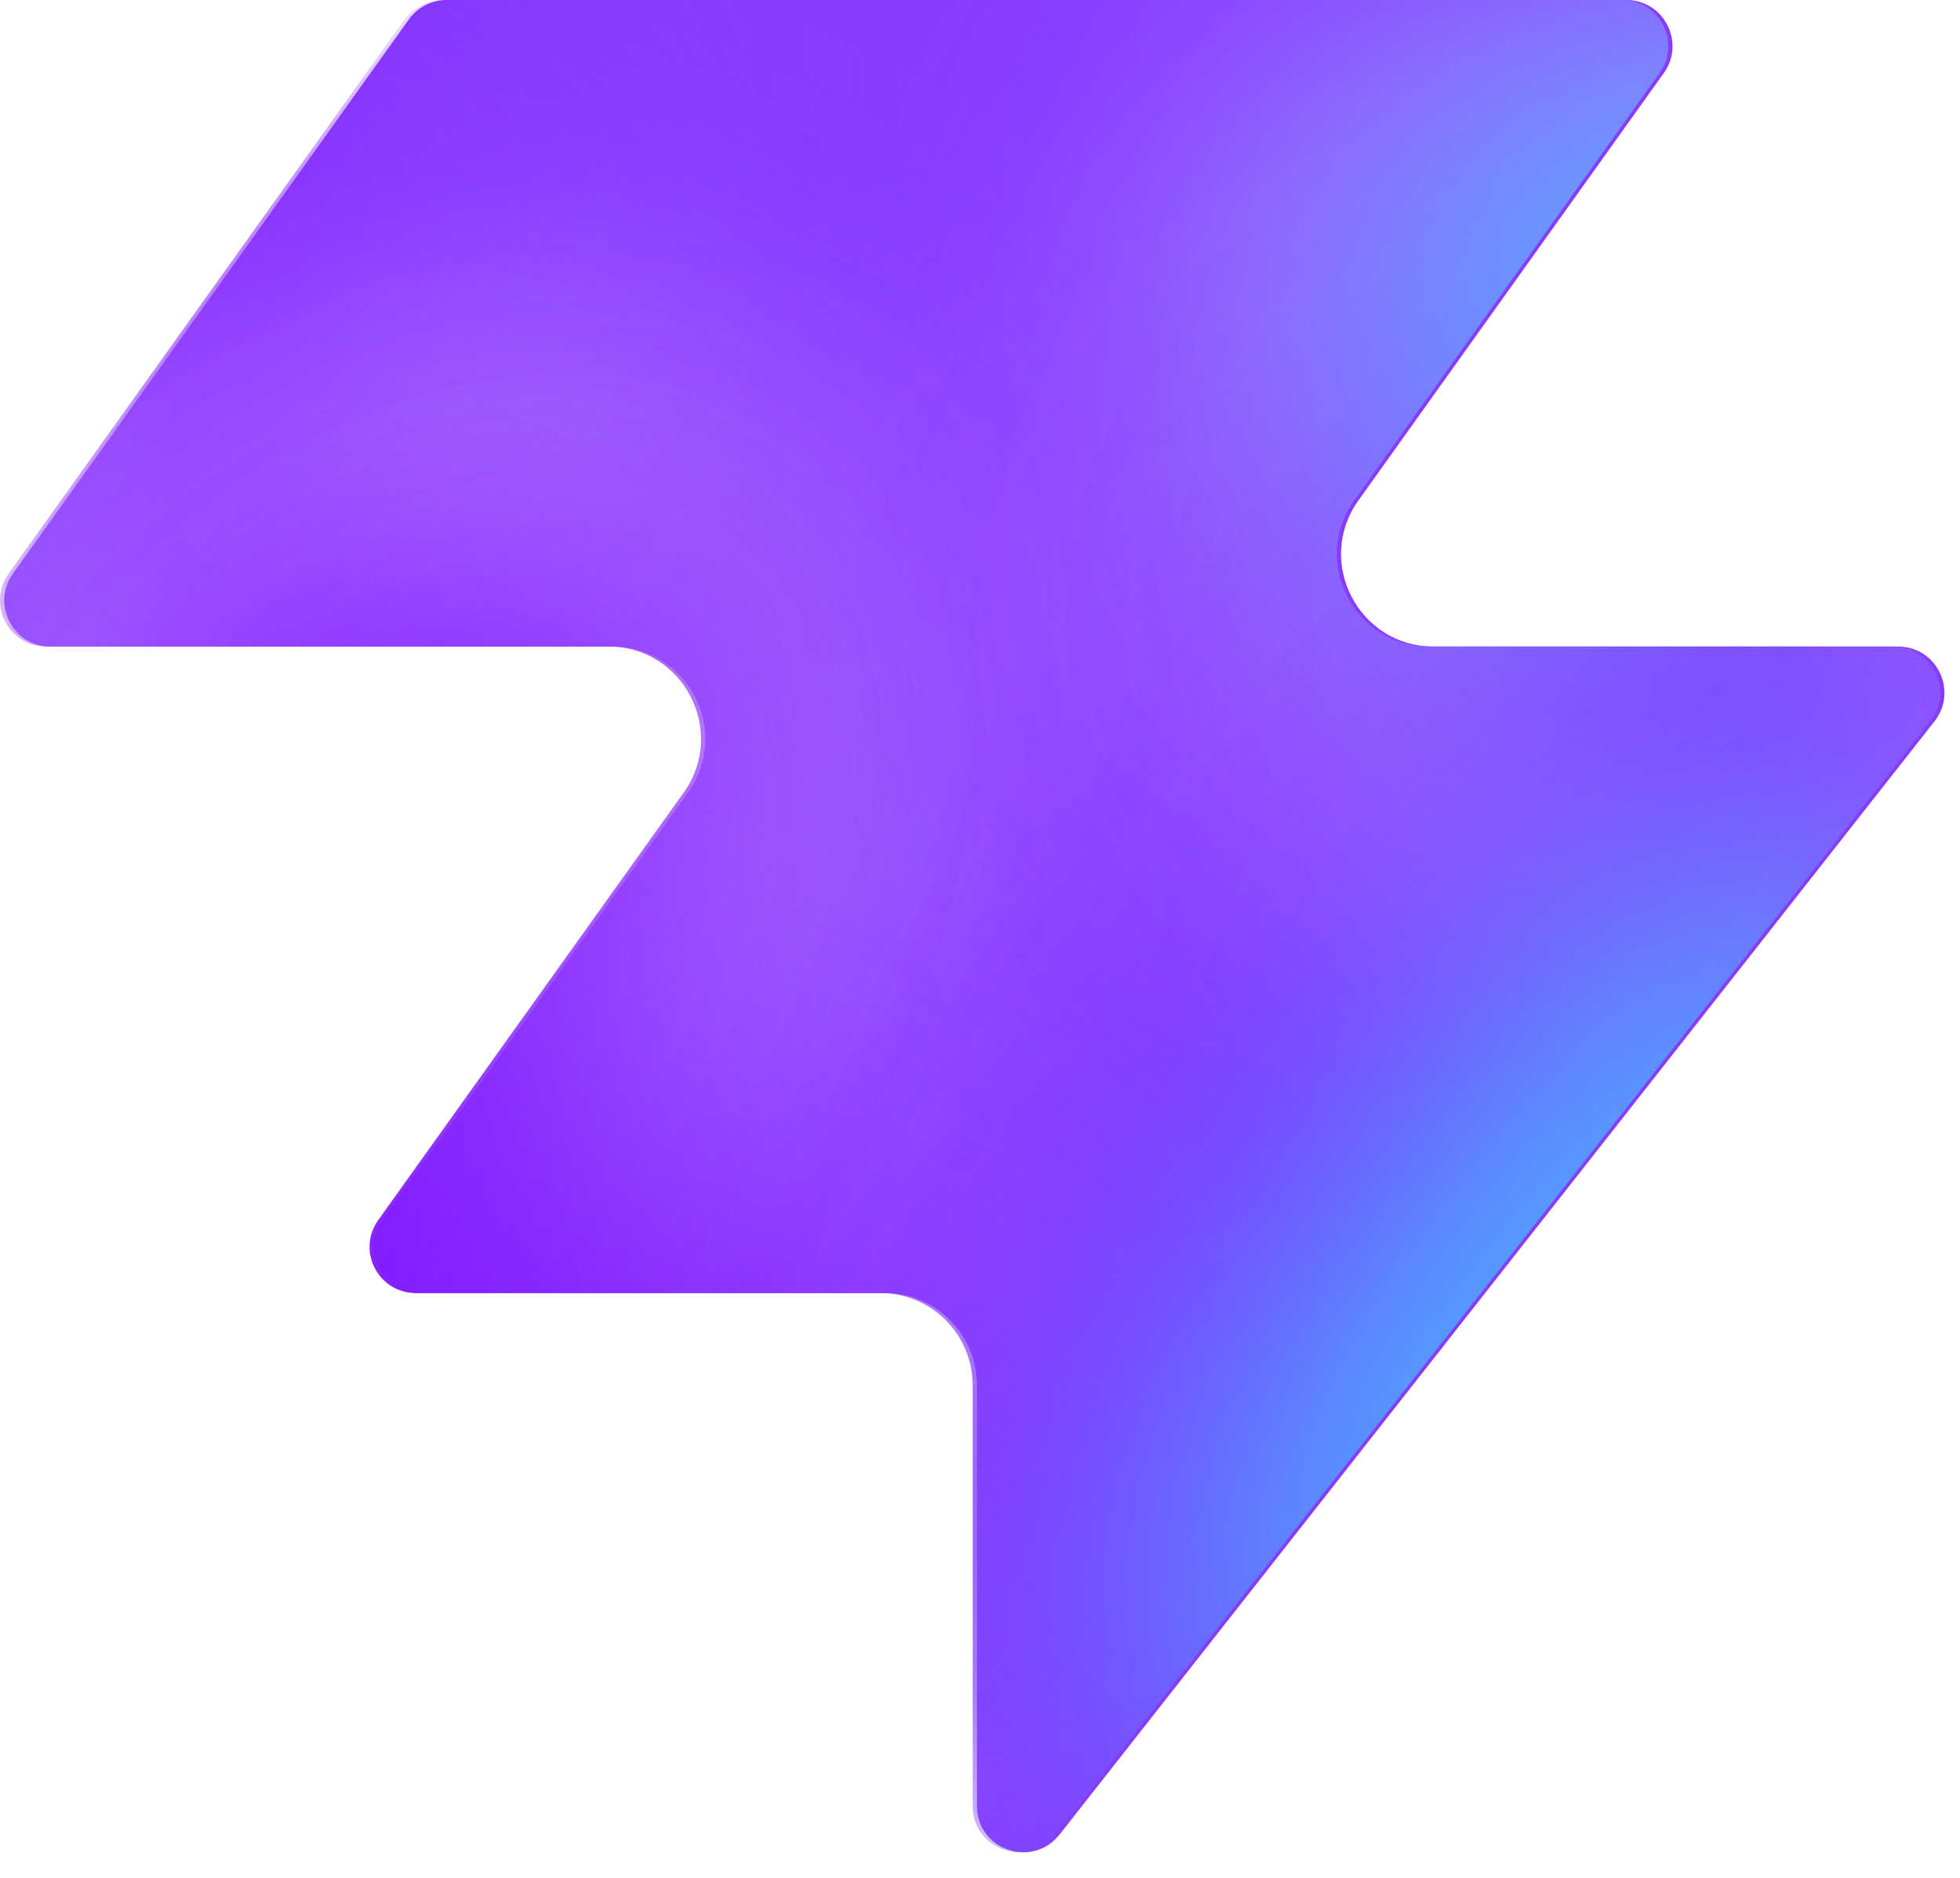
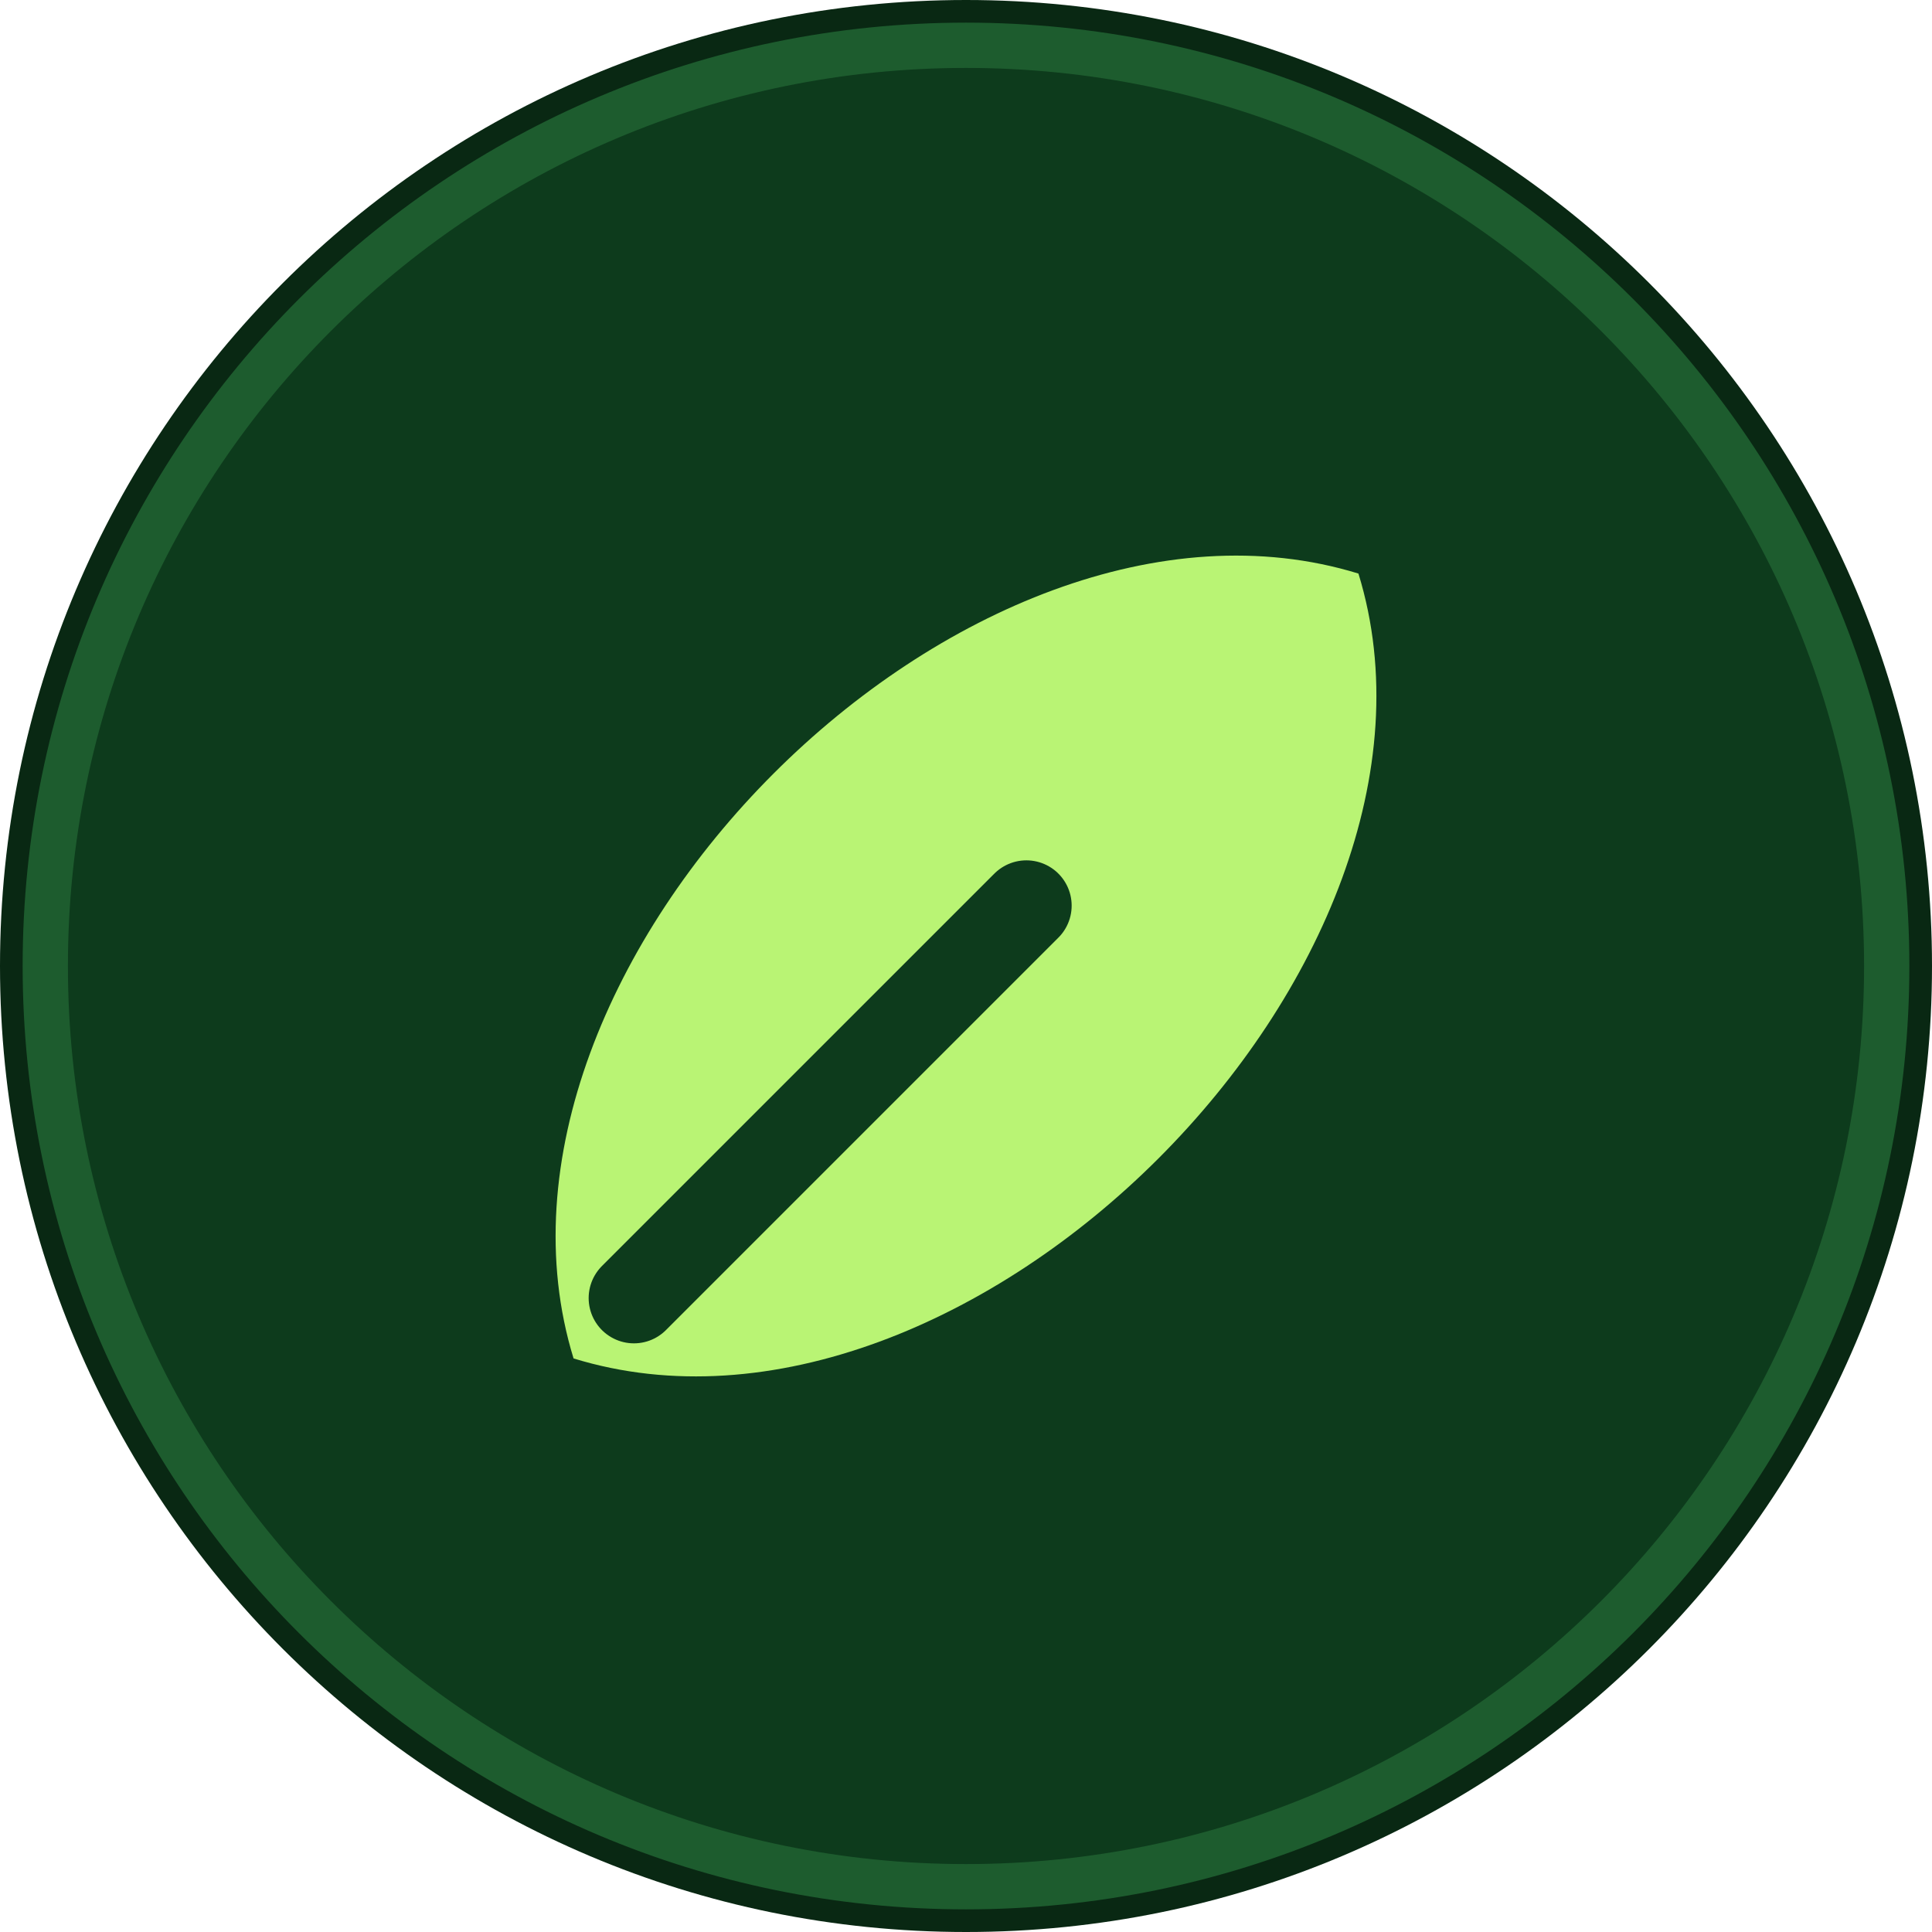
- <svg xmlns="http://www.w3.org/2000/svg" width="48" height="46" fill="none" viewBox="0 0 48 46">
-   <path fill="#863bff" d="M25.946 44.938c-.664.845-2.021.375-2.021-.698V33.937a2.26 2.26 0 0 0-2.262-2.262H10.287c-.92 0-1.456-1.04-.92-1.788l7.48-10.471c1.07-1.497 0-3.578-1.842-3.578H1.237c-.92 0-1.456-1.04-.92-1.788L10.013.474c.214-.297.556-.474.92-.474h28.894c.92 0 1.456 1.04.92 1.788l-7.48 10.471c-1.07 1.498 0 3.579 1.842 3.579h11.377c.943 0 1.473 1.088.89 1.83L25.947 44.94z" style="fill:#863bff;fill:color(display-p3 .525 .23 1);fill-opacity:1" />
-   <mask id="a" width="48" height="46" x="0" y="0" maskUnits="userSpaceOnUse" style="mask-type:alpha">
-     <path fill="#000" d="M25.842 44.938c-.664.844-2.021.375-2.021-.698V33.937a2.26 2.26 0 0 0-2.262-2.262H10.183c-.92 0-1.456-1.04-.92-1.788l7.48-10.471c1.07-1.498 0-3.579-1.842-3.579H1.133c-.92 0-1.456-1.04-.92-1.787L9.91.473c.214-.297.556-.474.92-.474h28.894c.92 0 1.456 1.04.92 1.788l-7.48 10.471c-1.07 1.498 0 3.578 1.842 3.578h11.377c.943 0 1.473 1.088.89 1.832L25.843 44.94z" style="fill:#000;fill-opacity:1" />
-   </mask>
-   <g mask="url(#a)">
-     <g filter="url(#b)">
-       <ellipse cx="5.508" cy="14.704" fill="#ede6ff" rx="5.508" ry="14.704" style="fill:#ede6ff;fill:color(display-p3 .927 .903 1);fill-opacity:1" transform="matrix(.00324 1 1 -.00324 -4.47 31.516)" />
-     </g>
-     <g filter="url(#c)">
-       <ellipse cx="10.399" cy="29.851" fill="#ede6ff" rx="10.399" ry="29.851" style="fill:#ede6ff;fill:color(display-p3 .927 .903 1);fill-opacity:1" transform="matrix(.00324 1 1 -.00324 -39.328 7.883)" />
-     </g>
-     <g filter="url(#d)">
-       <ellipse cx="5.508" cy="30.487" fill="#7e14ff" rx="5.508" ry="30.487" style="fill:#7e14ff;fill:color(display-p3 .492 .077 1);fill-opacity:1" transform="rotate(89.814 -25.913 -14.639)scale(1 -1)" />
-     </g>
-     <g filter="url(#e)">
-       <ellipse cx="5.508" cy="30.599" fill="#7e14ff" rx="5.508" ry="30.599" style="fill:#7e14ff;fill:color(display-p3 .492 .077 1);fill-opacity:1" transform="rotate(89.814 -32.644 -3.334)scale(1 -1)" />
-     </g>
-     <g filter="url(#f)">
-       <ellipse cx="5.508" cy="30.599" fill="#7e14ff" rx="5.508" ry="30.599" style="fill:#7e14ff;fill:color(display-p3 .492 .077 1);fill-opacity:1" transform="matrix(.00324 1 1 -.00324 -34.34 30.47)" />
-     </g>
-     <g filter="url(#g)">
-       <ellipse cx="14.072" cy="22.078" fill="#ede6ff" rx="14.072" ry="22.078" style="fill:#ede6ff;fill:color(display-p3 .927 .903 1);fill-opacity:1" transform="rotate(93.35 24.506 48.493)scale(-1 1)" />
-     </g>
-     <g filter="url(#h)">
-       <ellipse cx="3.47" cy="21.501" fill="#7e14ff" rx="3.47" ry="21.501" style="fill:#7e14ff;fill:color(display-p3 .492 .077 1);fill-opacity:1" transform="rotate(89.009 28.708 47.59)scale(-1 1)" />
-     </g>
-     <g filter="url(#i)">
-       <ellipse cx="3.47" cy="21.501" fill="#7e14ff" rx="3.47" ry="21.501" style="fill:#7e14ff;fill:color(display-p3 .492 .077 1);fill-opacity:1" transform="rotate(89.009 28.708 47.59)scale(-1 1)" />
-     </g>
-     <g filter="url(#j)">
-       <ellipse cx=".387" cy="8.972" fill="#7e14ff" rx="4.407" ry="29.108" style="fill:#7e14ff;fill:color(display-p3 .492 .077 1);fill-opacity:1" transform="rotate(39.51 .387 8.972)" />
-     </g>
-     <g filter="url(#k)">
-       <ellipse cx="47.523" cy="-6.092" fill="#7e14ff" rx="4.407" ry="29.108" style="fill:#7e14ff;fill:color(display-p3 .492 .077 1);fill-opacity:1" transform="rotate(37.892 47.523 -6.092)" />
-     </g>
-     <g filter="url(#l)">
-       <ellipse cx="41.412" cy="6.333" fill="#47bfff" rx="5.971" ry="9.665" style="fill:#47bfff;fill:color(display-p3 .28 .748 1);fill-opacity:1" transform="rotate(37.892 41.412 6.333)" />
-     </g>
-     <g filter="url(#m)">
-       <ellipse cx="-1.879" cy="38.332" fill="#7e14ff" rx="4.407" ry="29.108" style="fill:#7e14ff;fill:color(display-p3 .492 .077 1);fill-opacity:1" transform="rotate(37.892 -1.88 38.332)" />
-     </g>
-     <g filter="url(#n)">
-       <ellipse cx="-1.879" cy="38.332" fill="#7e14ff" rx="4.407" ry="29.108" style="fill:#7e14ff;fill:color(display-p3 .492 .077 1);fill-opacity:1" transform="rotate(37.892 -1.88 38.332)" />
-     </g>
-     <g filter="url(#o)">
-       <ellipse cx="35.651" cy="29.907" fill="#7e14ff" rx="4.407" ry="29.108" style="fill:#7e14ff;fill:color(display-p3 .492 .077 1);fill-opacity:1" transform="rotate(37.892 35.651 29.907)" />
-     </g>
-     <g filter="url(#p)">
-       <ellipse cx="38.418" cy="32.4" fill="#47bfff" rx="5.971" ry="15.297" style="fill:#47bfff;fill:color(display-p3 .28 .748 1);fill-opacity:1" transform="rotate(37.892 38.418 32.4)" />
-     </g>
+ <svg xmlns="http://www.w3.org/2000/svg" viewBox="0 0 64 64" width="64" height="64">
+   <circle cx="32" cy="32" r="32" fill="#092813" />
+   <circle cx="32" cy="32" r="30.5" fill="#0d3b1c" stroke="#1d5c2e" stroke-width="1.5" />
+   <g transform="translate(32, 32)">
+     <path d="M 13 -13 C 0 -17, -17 0, -13 13 C 0 17, 17 0, 13 -13 Z" fill="#b9f474" />
+     <path d="M -11 11 C -6 6, -2 2, 2 -2" stroke="#0d3b1c" stroke-width="3" stroke-linecap="round" />
  </g>
-   <defs>
-     <filter id="b" width="60.045" height="41.654" x="-19.77" y="16.149" color-interpolation-filters="sRGB" filterUnits="userSpaceOnUse">
-       <feFlood flood-opacity="0" result="BackgroundImageFix" />
-       <feBlend in="SourceGraphic" in2="BackgroundImageFix" result="shape" />
-       <feGaussianBlur result="effect1_foregroundBlur_2002_17158" stdDeviation="7.659" />
-     </filter>
-     <filter id="c" width="90.34" height="51.437" x="-54.613" y="-7.533" color-interpolation-filters="sRGB" filterUnits="userSpaceOnUse">
-       <feFlood flood-opacity="0" result="BackgroundImageFix" />
-       <feBlend in="SourceGraphic" in2="BackgroundImageFix" result="shape" />
-       <feGaussianBlur result="effect1_foregroundBlur_2002_17158" stdDeviation="7.659" />
-     </filter>
-     <filter id="d" width="79.355" height="29.4" x="-49.64" y="2.03" color-interpolation-filters="sRGB" filterUnits="userSpaceOnUse">
-       <feFlood flood-opacity="0" result="BackgroundImageFix" />
-       <feBlend in="SourceGraphic" in2="BackgroundImageFix" result="shape" />
-       <feGaussianBlur result="effect1_foregroundBlur_2002_17158" stdDeviation="4.596" />
-     </filter>
-     <filter id="e" width="79.579" height="29.4" x="-45.045" y="20.029" color-interpolation-filters="sRGB" filterUnits="userSpaceOnUse">
-       <feFlood flood-opacity="0" result="BackgroundImageFix" />
-       <feBlend in="SourceGraphic" in2="BackgroundImageFix" result="shape" />
-       <feGaussianBlur result="effect1_foregroundBlur_2002_17158" stdDeviation="4.596" />
-     </filter>
-     <filter id="f" width="79.579" height="29.4" x="-43.513" y="21.178" color-interpolation-filters="sRGB" filterUnits="userSpaceOnUse">
-       <feFlood flood-opacity="0" result="BackgroundImageFix" />
-       <feBlend in="SourceGraphic" in2="BackgroundImageFix" result="shape" />
-       <feGaussianBlur result="effect1_foregroundBlur_2002_17158" stdDeviation="4.596" />
-     </filter>
-     <filter id="g" width="74.749" height="58.852" x="15.756" y="-17.901" color-interpolation-filters="sRGB" filterUnits="userSpaceOnUse">
-       <feFlood flood-opacity="0" result="BackgroundImageFix" />
-       <feBlend in="SourceGraphic" in2="BackgroundImageFix" result="shape" />
-       <feGaussianBlur result="effect1_foregroundBlur_2002_17158" stdDeviation="7.659" />
-     </filter>
-     <filter id="h" width="61.377" height="25.362" x="23.548" y="2.284" color-interpolation-filters="sRGB" filterUnits="userSpaceOnUse">
-       <feFlood flood-opacity="0" result="BackgroundImageFix" />
-       <feBlend in="SourceGraphic" in2="BackgroundImageFix" result="shape" />
-       <feGaussianBlur result="effect1_foregroundBlur_2002_17158" stdDeviation="4.596" />
-     </filter>
-     <filter id="i" width="61.377" height="25.362" x="23.548" y="2.284" color-interpolation-filters="sRGB" filterUnits="userSpaceOnUse">
-       <feFlood flood-opacity="0" result="BackgroundImageFix" />
-       <feBlend in="SourceGraphic" in2="BackgroundImageFix" result="shape" />
-       <feGaussianBlur result="effect1_foregroundBlur_2002_17158" stdDeviation="4.596" />
-     </filter>
-     <filter id="j" width="56.045" height="63.649" x="-27.636" y="-22.853" color-interpolation-filters="sRGB" filterUnits="userSpaceOnUse">
-       <feFlood flood-opacity="0" result="BackgroundImageFix" />
-       <feBlend in="SourceGraphic" in2="BackgroundImageFix" result="shape" />
-       <feGaussianBlur result="effect1_foregroundBlur_2002_17158" stdDeviation="4.596" />
-     </filter>
-     <filter id="k" width="54.814" height="64.646" x="20.116" y="-38.415" color-interpolation-filters="sRGB" filterUnits="userSpaceOnUse">
-       <feFlood flood-opacity="0" result="BackgroundImageFix" />
-       <feBlend in="SourceGraphic" in2="BackgroundImageFix" result="shape" />
-       <feGaussianBlur result="effect1_foregroundBlur_2002_17158" stdDeviation="4.596" />
-     </filter>
-     <filter id="l" width="33.541" height="35.313" x="24.641" y="-11.323" color-interpolation-filters="sRGB" filterUnits="userSpaceOnUse">
-       <feFlood flood-opacity="0" result="BackgroundImageFix" />
-       <feBlend in="SourceGraphic" in2="BackgroundImageFix" result="shape" />
-       <feGaussianBlur result="effect1_foregroundBlur_2002_17158" stdDeviation="4.596" />
-     </filter>
-     <filter id="m" width="54.814" height="64.646" x="-29.286" y="6.009" color-interpolation-filters="sRGB" filterUnits="userSpaceOnUse">
-       <feFlood flood-opacity="0" result="BackgroundImageFix" />
-       <feBlend in="SourceGraphic" in2="BackgroundImageFix" result="shape" />
-       <feGaussianBlur result="effect1_foregroundBlur_2002_17158" stdDeviation="4.596" />
-     </filter>
-     <filter id="n" width="54.814" height="64.646" x="-29.286" y="6.009" color-interpolation-filters="sRGB" filterUnits="userSpaceOnUse">
-       <feFlood flood-opacity="0" result="BackgroundImageFix" />
-       <feBlend in="SourceGraphic" in2="BackgroundImageFix" result="shape" />
-       <feGaussianBlur result="effect1_foregroundBlur_2002_17158" stdDeviation="4.596" />
-     </filter>
-     <filter id="o" width="54.814" height="64.646" x="8.244" y="-2.416" color-interpolation-filters="sRGB" filterUnits="userSpaceOnUse">
-       <feFlood flood-opacity="0" result="BackgroundImageFix" />
-       <feBlend in="SourceGraphic" in2="BackgroundImageFix" result="shape" />
-       <feGaussianBlur result="effect1_foregroundBlur_2002_17158" stdDeviation="4.596" />
-     </filter>
-     <filter id="p" width="39.409" height="43.623" x="18.713" y="10.588" color-interpolation-filters="sRGB" filterUnits="userSpaceOnUse">
-       <feFlood flood-opacity="0" result="BackgroundImageFix" />
-       <feBlend in="SourceGraphic" in2="BackgroundImageFix" result="shape" />
-       <feGaussianBlur result="effect1_foregroundBlur_2002_17158" stdDeviation="4.596" />
-     </filter>
-   </defs>
</svg>
